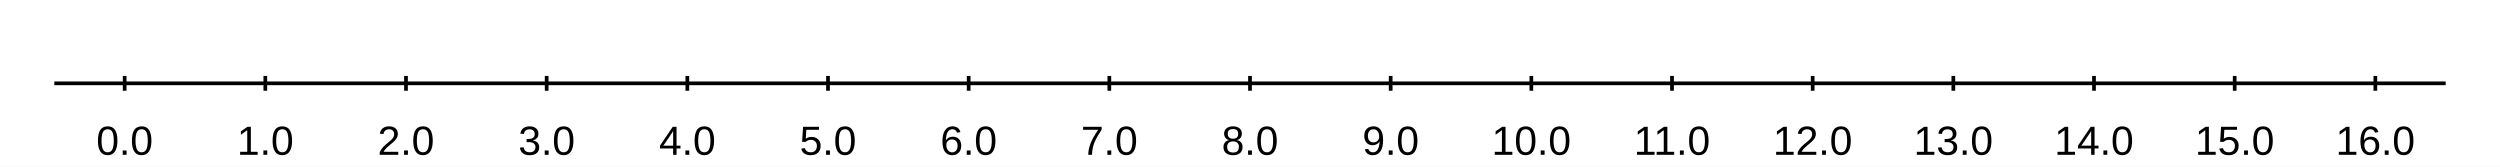
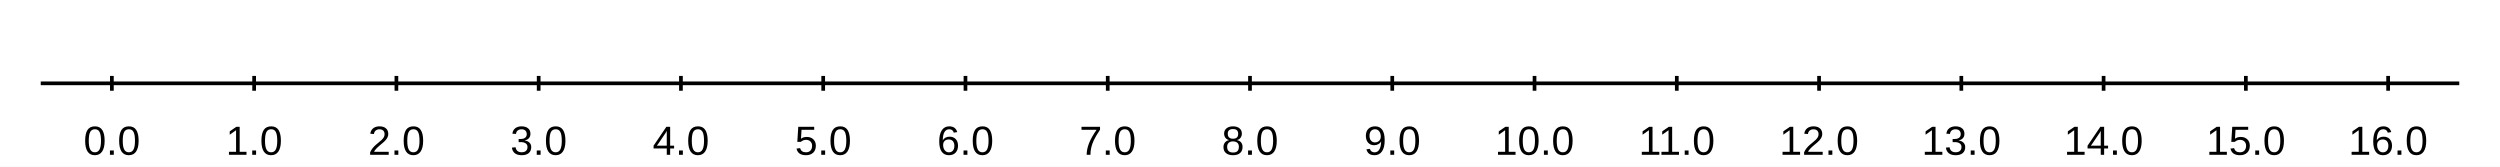
<svg xmlns="http://www.w3.org/2000/svg" width="900" height="60" viewBox="0 0 900 60">
  <rect width="900" height="60" fill="#ffffff" />
-   <path stroke-width="1.333" stroke="#000000" fill="none" d="M19.556 30 L880.444 30 " />
-   <path stroke-width="1.333" stroke="#000000" fill="none" d="M44.876 27.333 L44.876 32.667 " />
-   <path stroke-width="1.333" stroke="#000000" fill="none" d="M95.516 27.333 L95.516 32.667 " />
-   <path stroke-width="1.333" stroke="#000000" fill="none" d="M146.157 27.333 L146.157 32.667 " />
-   <path stroke-width="1.333" stroke="#000000" fill="none" d="M196.797 27.333 L196.797 32.667 " />
-   <path stroke-width="1.333" stroke="#000000" fill="none" d="M247.438 27.333 L247.438 32.667 " />
-   <path stroke-width="1.333" stroke="#000000" fill="none" d="M298.078 27.333 L298.078 32.667 " />
-   <path stroke-width="1.333" stroke="#000000" fill="none" d="M348.719 27.333 L348.719 32.667 " />
-   <path stroke-width="1.333" stroke="#000000" fill="none" d="M399.359 27.333 L399.359 32.667 " />
+   <path stroke-width="1.333" stroke="#000000" fill="none" d="M14.667 30 L885.333 30 " />
+   <path stroke-width="1.333" stroke="#000000" fill="none" d="M40.275 27.333 L40.275 32.667 " />
+   <path stroke-width="1.333" stroke="#000000" fill="none" d="M91.49 27.333 L91.49 32.667 " />
+   <path stroke-width="1.333" stroke="#000000" fill="none" d="M142.706 27.333 L142.706 32.667 " />
+   <path stroke-width="1.333" stroke="#000000" fill="none" d="M193.922 27.333 L193.922 32.667 " />
+   <path stroke-width="1.333" stroke="#000000" fill="none" d="M245.137 27.333 L245.137 32.667 " />
+   <path stroke-width="1.333" stroke="#000000" fill="none" d="M296.353 27.333 L296.353 32.667 " />
+   <path stroke-width="1.333" stroke="#000000" fill="none" d="M347.569 27.333 L347.569 32.667 " />
+   <path stroke-width="1.333" stroke="#000000" fill="none" d="M398.784 27.333 L398.784 32.667 " />
  <path stroke-width="1.333" stroke="#000000" fill="none" d="M450 27.333 L450 32.667 " />
-   <path stroke-width="1.333" stroke="#000000" fill="none" d="M500.641 27.333 L500.641 32.667 " />
-   <path stroke-width="1.333" stroke="#000000" fill="none" d="M551.281 27.333 L551.281 32.667 " />
-   <path stroke-width="1.333" stroke="#000000" fill="none" d="M601.922 27.333 L601.922 32.667 " />
-   <path stroke-width="1.333" stroke="#000000" fill="none" d="M652.562 27.333 L652.562 32.667 " />
-   <path stroke-width="1.333" stroke="#000000" fill="none" d="M703.203 27.333 L703.203 32.667 " />
-   <path stroke-width="1.333" stroke="#000000" fill="none" d="M753.843 27.333 L753.843 32.667 " />
-   <path stroke-width="1.333" stroke="#000000" fill="none" d="M804.484 27.333 L804.484 32.667 " />
-   <path stroke-width="1.333" stroke="#000000" fill="none" d="M855.124 27.333 L855.124 32.667 " />
-   <text x="34.681" y="55.733" fill="#000000" font-size="14.667" font-family="Arial,Helvetica,'Helvetica Neue',sans-serif" font-weight="500">0.0</text>
-   <text x="85.321" y="55.733" fill="#000000" font-size="14.667" font-family="Arial,Helvetica,'Helvetica Neue',sans-serif" font-weight="500">1.0</text>
-   <text x="135.962" y="55.733" fill="#000000" font-size="14.667" font-family="Arial,Helvetica,'Helvetica Neue',sans-serif" font-weight="500">2.0</text>
-   <text x="186.602" y="55.733" fill="#000000" font-size="14.667" font-family="Arial,Helvetica,'Helvetica Neue',sans-serif" font-weight="500">3.0</text>
-   <text x="237.243" y="55.733" fill="#000000" font-size="14.667" font-family="Arial,Helvetica,'Helvetica Neue',sans-serif" font-weight="500">4.0</text>
-   <text x="287.883" y="55.733" fill="#000000" font-size="14.667" font-family="Arial,Helvetica,'Helvetica Neue',sans-serif" font-weight="500">5.0</text>
-   <text x="338.524" y="55.733" fill="#000000" font-size="14.667" font-family="Arial,Helvetica,'Helvetica Neue',sans-serif" font-weight="500">6.0</text>
-   <text x="389.164" y="55.733" fill="#000000" font-size="14.667" font-family="Arial,Helvetica,'Helvetica Neue',sans-serif" font-weight="500">7.0</text>
+   <path stroke-width="1.333" stroke="#000000" fill="none" d="M501.216 27.333 L501.216 32.667 " />
+   <path stroke-width="1.333" stroke="#000000" fill="none" d="M552.431 27.333 L552.431 32.667 " />
+   <path stroke-width="1.333" stroke="#000000" fill="none" d="M603.647 27.333 L603.647 32.667 " />
+   <path stroke-width="1.333" stroke="#000000" fill="none" d="M654.863 27.333 L654.863 32.667 " />
+   <path stroke-width="1.333" stroke="#000000" fill="none" d="M706.078 27.333 L706.078 32.667 " />
+   <path stroke-width="1.333" stroke="#000000" fill="none" d="M757.294 27.333 L757.294 32.667 " />
+   <path stroke-width="1.333" stroke="#000000" fill="none" d="M808.51 27.333 L808.51 32.667 " />
+   <path stroke-width="1.333" stroke="#000000" fill="none" d="M859.725 27.333 L859.725 32.667 " />
+   <text x="30.079" y="55.733" fill="#000000" font-size="14.667" font-family="Arial,Helvetica,'Helvetica Neue',sans-serif" font-weight="500">0.0</text>
+   <text x="81.295" y="55.733" fill="#000000" font-size="14.667" font-family="Arial,Helvetica,'Helvetica Neue',sans-serif" font-weight="500">1.0</text>
+   <text x="132.511" y="55.733" fill="#000000" font-size="14.667" font-family="Arial,Helvetica,'Helvetica Neue',sans-serif" font-weight="500">2.0</text>
+   <text x="183.726" y="55.733" fill="#000000" font-size="14.667" font-family="Arial,Helvetica,'Helvetica Neue',sans-serif" font-weight="500">3.0</text>
+   <text x="234.942" y="55.733" fill="#000000" font-size="14.667" font-family="Arial,Helvetica,'Helvetica Neue',sans-serif" font-weight="500">4.0</text>
+   <text x="286.158" y="55.733" fill="#000000" font-size="14.667" font-family="Arial,Helvetica,'Helvetica Neue',sans-serif" font-weight="500">5.0</text>
+   <text x="337.373" y="55.733" fill="#000000" font-size="14.667" font-family="Arial,Helvetica,'Helvetica Neue',sans-serif" font-weight="500">6.0</text>
+   <text x="388.589" y="55.733" fill="#000000" font-size="14.667" font-family="Arial,Helvetica,'Helvetica Neue',sans-serif" font-weight="500">7.0</text>
  <text x="439.805" y="55.733" fill="#000000" font-size="14.667" font-family="Arial,Helvetica,'Helvetica Neue',sans-serif" font-weight="500">8.0</text>
-   <text x="490.445" y="55.733" fill="#000000" font-size="14.667" font-family="Arial,Helvetica,'Helvetica Neue',sans-serif" font-weight="500">9.0</text>
-   <text x="537.008" y="55.733" fill="#000000" font-size="14.667" font-family="Arial,Helvetica,'Helvetica Neue',sans-serif" font-weight="500">10.0</text>
-   <text x="588.195" y="55.733" fill="#000000" font-size="14.667" font-family="Arial,Helvetica,'Helvetica Neue',sans-serif" font-weight="500">11.0</text>
-   <text x="638.289" y="55.733" fill="#000000" font-size="14.667" font-family="Arial,Helvetica,'Helvetica Neue',sans-serif" font-weight="500">12.0</text>
-   <text x="688.929" y="55.733" fill="#000000" font-size="14.667" font-family="Arial,Helvetica,'Helvetica Neue',sans-serif" font-weight="500">13.0</text>
-   <text x="739.57" y="55.733" fill="#000000" font-size="14.667" font-family="Arial,Helvetica,'Helvetica Neue',sans-serif" font-weight="500">14.0</text>
-   <text x="790.21" y="55.733" fill="#000000" font-size="14.667" font-family="Arial,Helvetica,'Helvetica Neue',sans-serif" font-weight="500">15.0</text>
-   <text x="840.851" y="55.733" fill="#000000" font-size="14.667" font-family="Arial,Helvetica,'Helvetica Neue',sans-serif" font-weight="500">16.0</text>
+   <text x="491.02" y="55.733" fill="#000000" font-size="14.667" font-family="Arial,Helvetica,'Helvetica Neue',sans-serif" font-weight="500">9.0</text>
+   <text x="538.158" y="55.733" fill="#000000" font-size="14.667" font-family="Arial,Helvetica,'Helvetica Neue',sans-serif" font-weight="500">10.0</text>
+   <text x="589.92" y="55.733" fill="#000000" font-size="14.667" font-family="Arial,Helvetica,'Helvetica Neue',sans-serif" font-weight="500">11.0</text>
+   <text x="640.589" y="55.733" fill="#000000" font-size="14.667" font-family="Arial,Helvetica,'Helvetica Neue',sans-serif" font-weight="500">12.0</text>
+   <text x="691.805" y="55.733" fill="#000000" font-size="14.667" font-family="Arial,Helvetica,'Helvetica Neue',sans-serif" font-weight="500">13.0</text>
+   <text x="743.021" y="55.733" fill="#000000" font-size="14.667" font-family="Arial,Helvetica,'Helvetica Neue',sans-serif" font-weight="500">14.0</text>
+   <text x="794.236" y="55.733" fill="#000000" font-size="14.667" font-family="Arial,Helvetica,'Helvetica Neue',sans-serif" font-weight="500">15.0</text>
+   <text x="845.452" y="55.733" fill="#000000" font-size="14.667" font-family="Arial,Helvetica,'Helvetica Neue',sans-serif" font-weight="500">16.0</text>
</svg>
